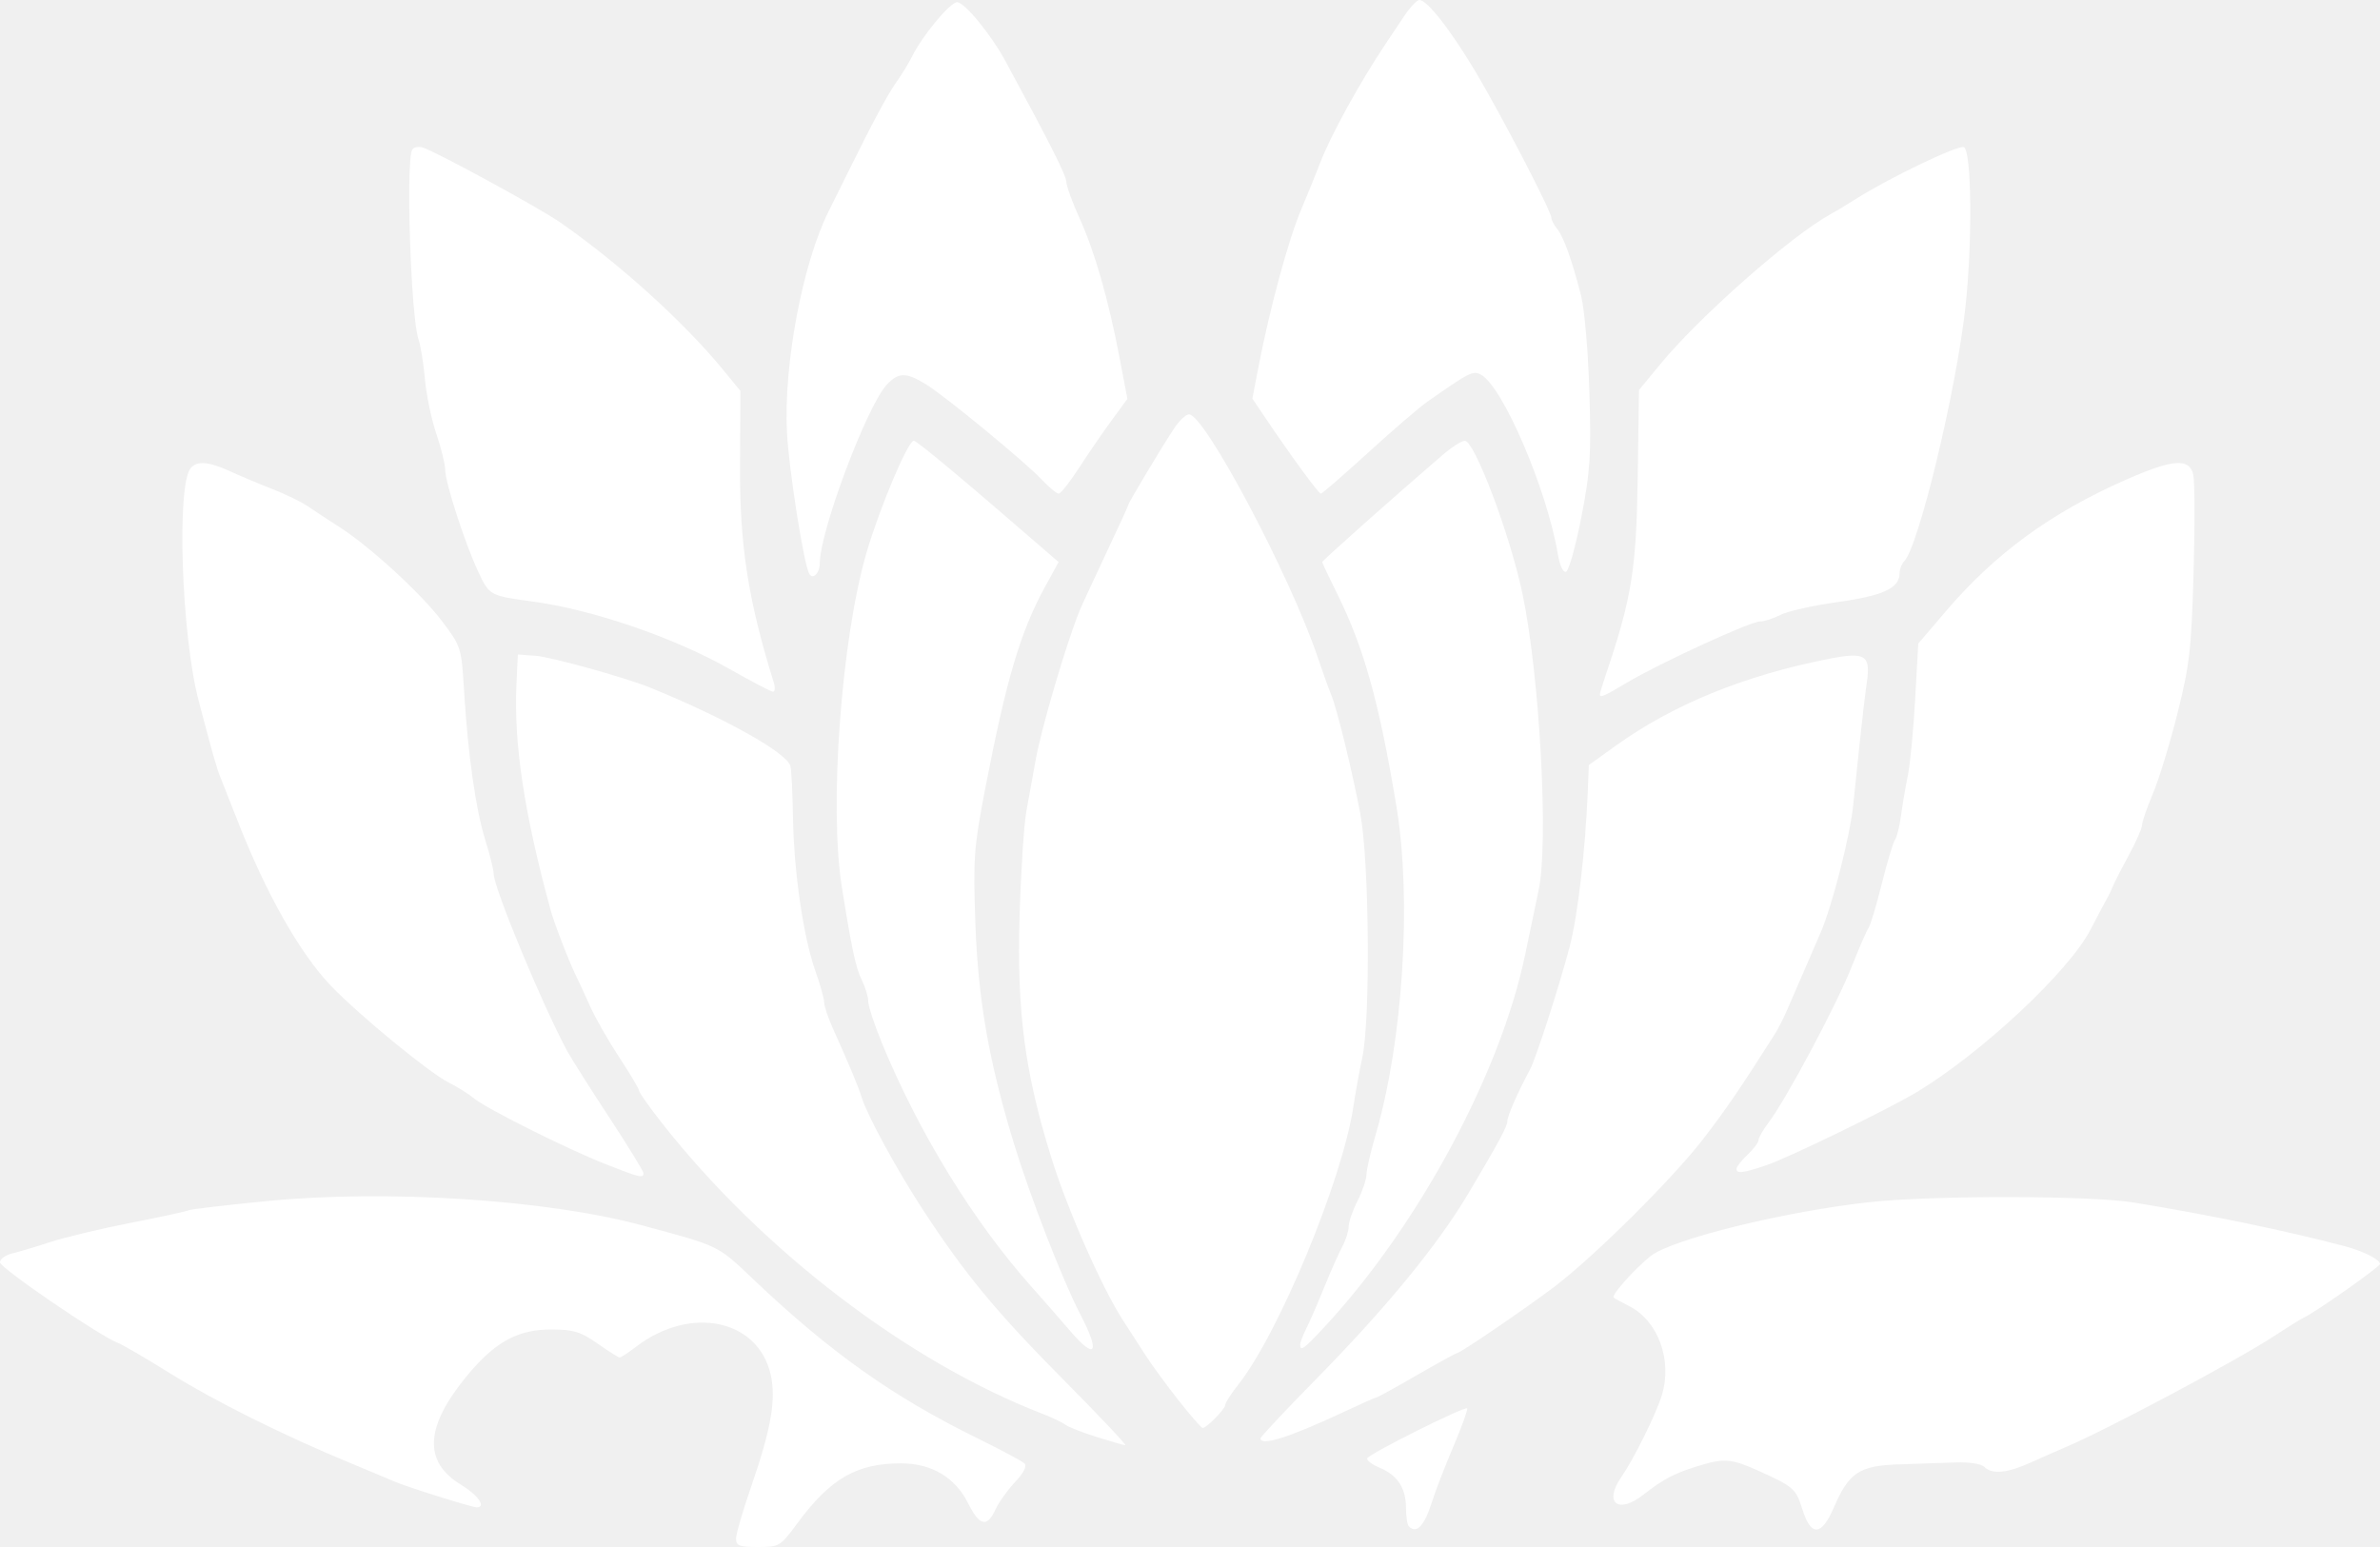
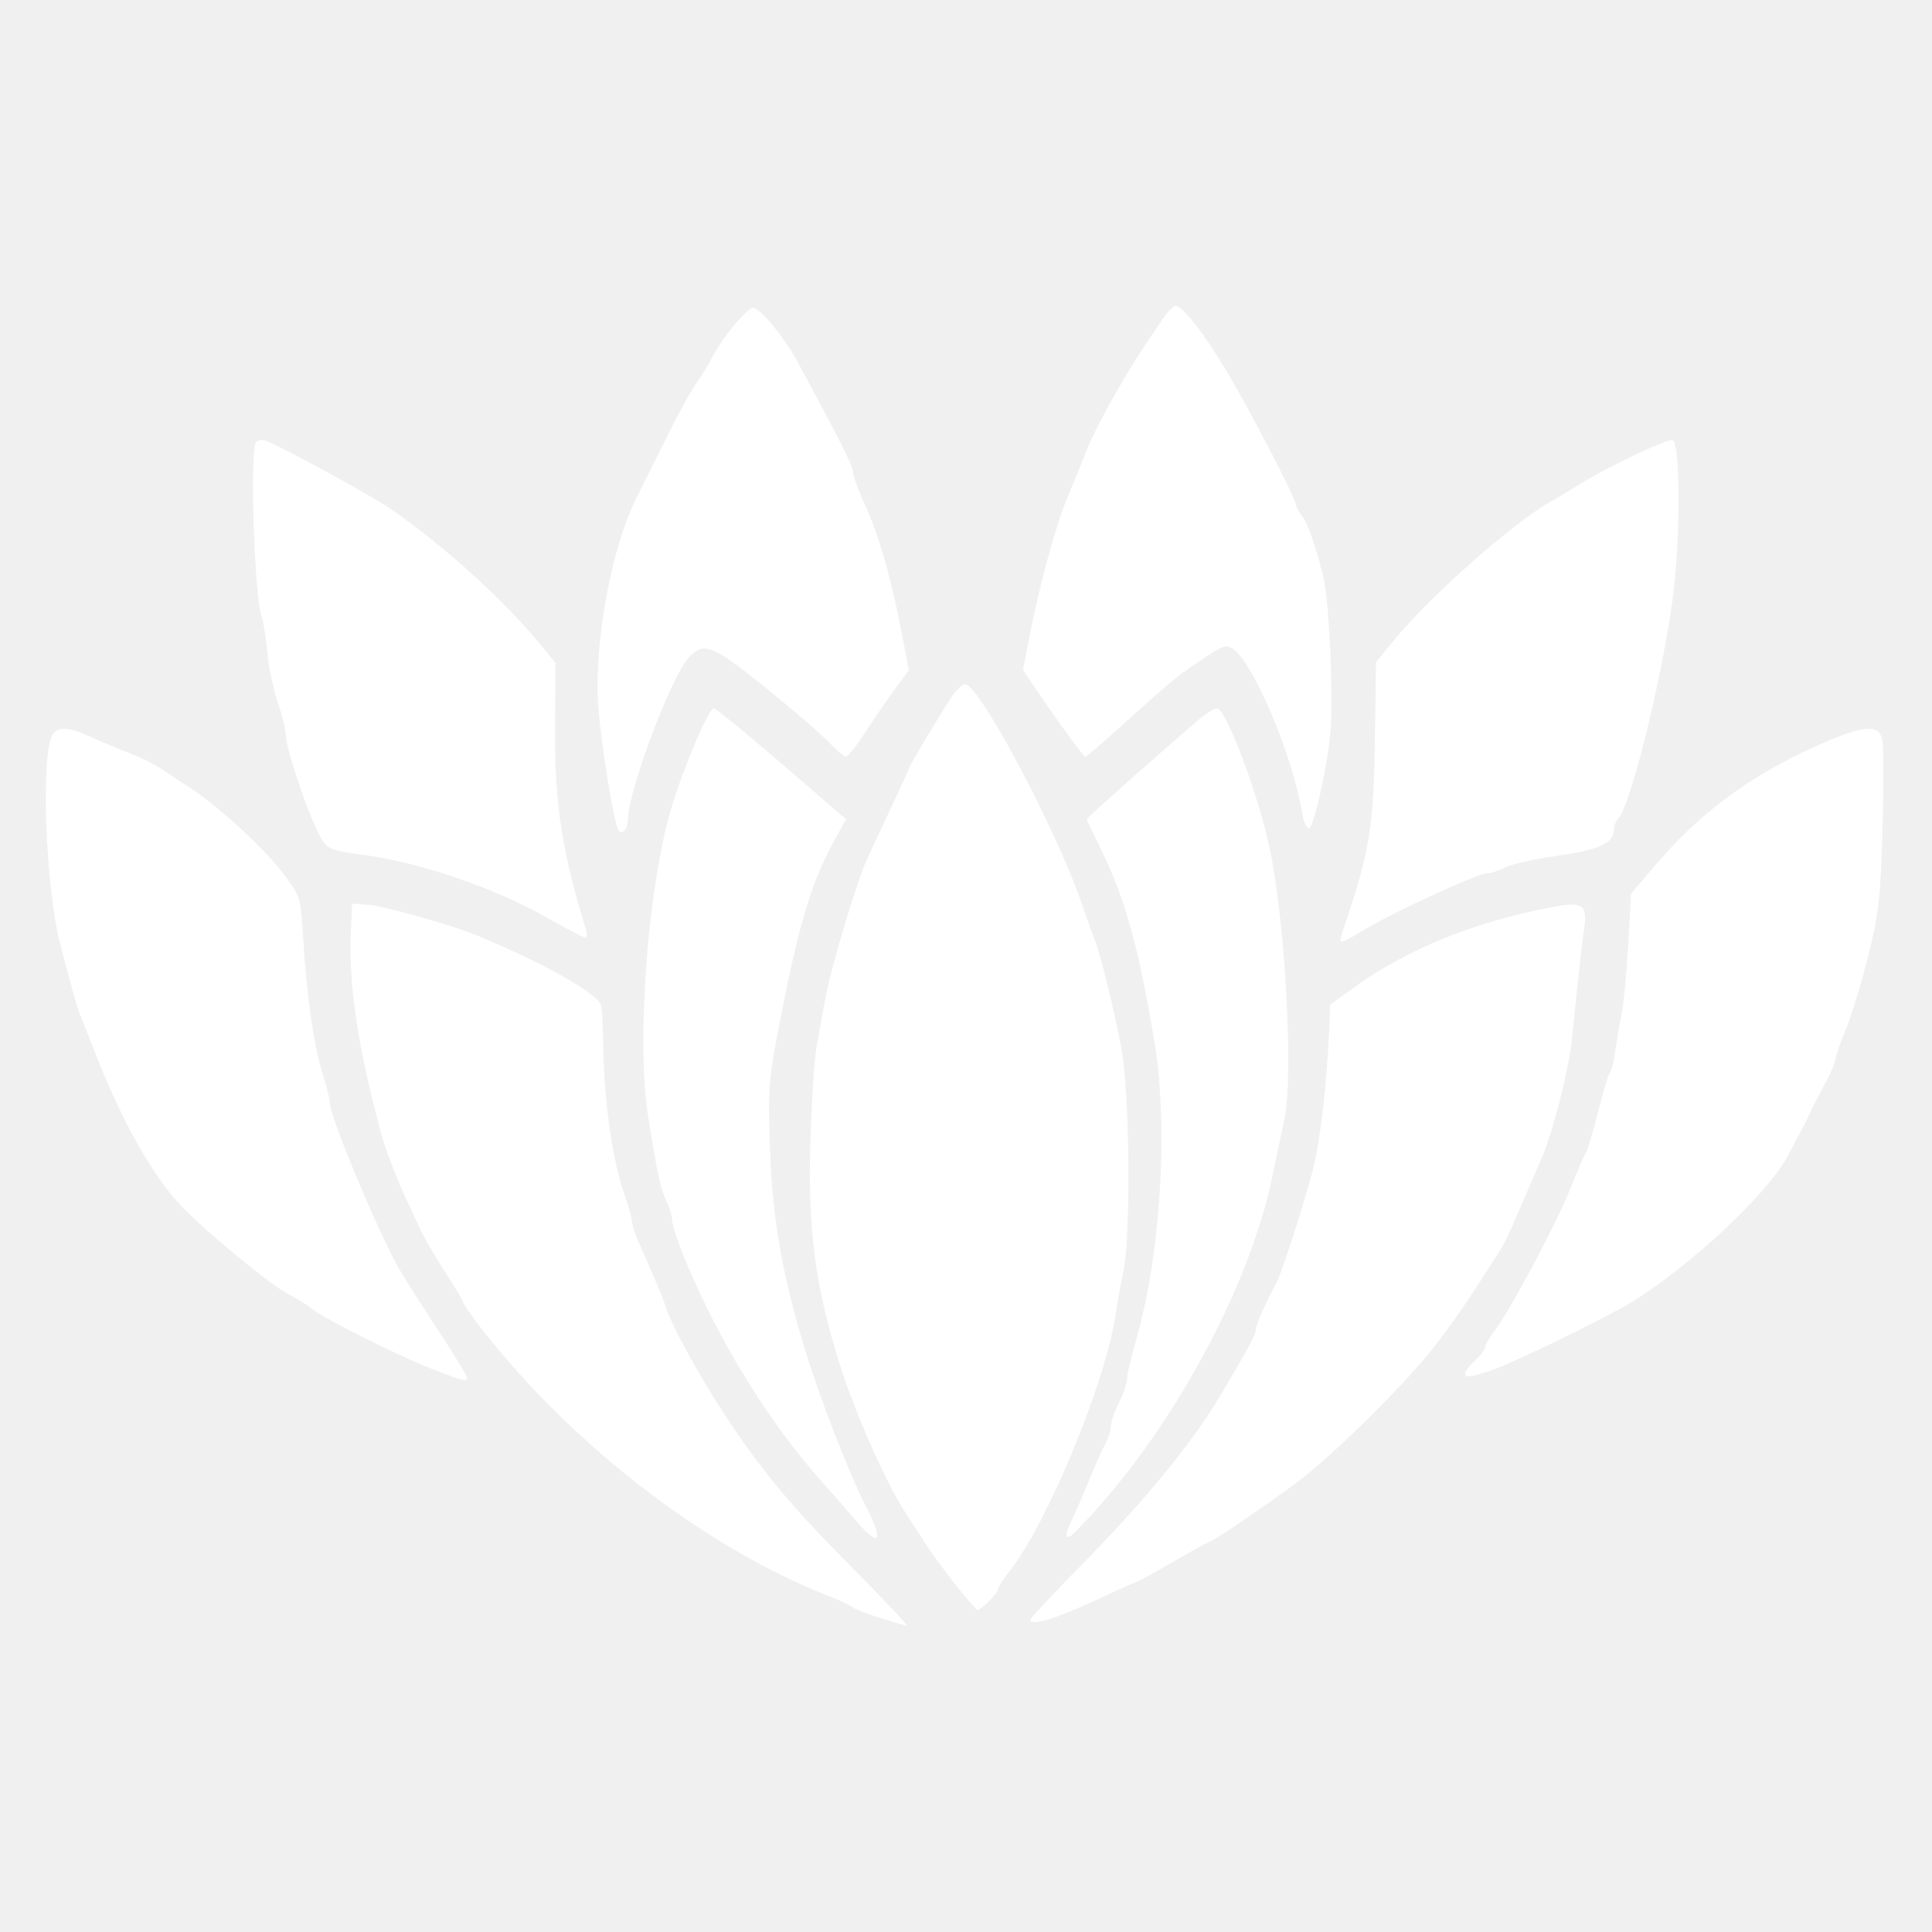
- <svg xmlns="http://www.w3.org/2000/svg" viewBox="46 98 540 351" width="540" height="351">
-   <path id="nenufar-blanco" d="M 213,447.097 c 0,-1.047 1.537,-6.334 3.415,-11.75 4.533,-13.07 5.716,-19.818 4.458,-25.42 -2.827,-12.586 -18.161,-15.808 -30.487,-6.407 -1.789,1.364 -3.494,2.48 -3.789,2.48 -0.296,0 -2.554,-1.421 -5.018,-3.158 -3.754,-2.646 -5.42,-3.164 -10.279,-3.198 -7.695,-0.052 -12.866,2.722 -19.149,10.271 -9.728,11.689 -10.231,19.691 -1.568,24.944 3.906,2.368 5.824,5.141 3.557,5.141 -1.082,0 -15.947,-4.667 -18.639,-5.852 -1.1,-0.484 -5.6,-2.37 -10,-4.19 -15.158,-6.271 -30.608,-13.957 -40.791,-20.293 -5.615,-3.494 -10.982,-6.628 -11.927,-6.964 C 68.879,401.308 46,385.69 46,384.418 c 0,-0.759 1.238,-1.669 2.75,-2.022 1.512,-0.353 5.424,-1.521 8.692,-2.594 3.268,-1.073 11.524,-3.043 18.346,-4.377 6.822,-1.334 12.704,-2.61 13.07,-2.837 0.366,-0.226 8.378,-1.164 17.803,-2.084 27.159,-2.65 63.342,-0.317 84.838,5.47 17.883,4.814 17.218,4.493 25.331,12.202 17.585,16.707 31.775,26.766 51.169,36.271 5.225,2.561 9.927,5.082 10.448,5.603 0.597,0.596 -0.19,2.151 -2.125,4.198 -1.69,1.789 -3.698,4.602 -4.462,6.252 -1.925,4.16 -3.608,3.756 -6.249,-1.5 -2.914,-5.802 -8.236,-8.963 -15.113,-8.978 -10.107,-0.022 -16.064,3.412 -23.588,13.598 C 223.032,448.872 222.818,449 217.968,449 213.751,449 213,448.712 213,447.097 z m 152.667,-2.763 C 365.3,443.967 365,442.042 365,440.056 c 0,-4.435 -1.95,-7.378 -5.998,-9.055 -1.693,-0.701 -2.948,-1.652 -2.79,-2.114 0.343,-1 22.117,-11.886 22.671,-11.335 0.211,0.21 -1.198,4.109 -3.131,8.665 -1.933,4.556 -4.076,10.084 -4.763,12.284 -1.773,5.679 -3.54,7.615 -5.322,5.833 z m 89.26,-3.93 c -1.436,-4.628 -1.976,-5.101 -9.926,-8.687 -5.95,-2.684 -7.739,-2.871 -12.875,-1.346 -6.05,1.797 -8.538,3.067 -13.277,6.781 -5.723,4.484 -9.051,1.825 -5.002,-3.997 2.813,-4.045 7.843,-14.188 9.19,-18.529 2.466,-7.95 -0.797,-16.928 -7.365,-20.267 -1.744,-0.887 -3.34,-1.761 -3.546,-1.943 -0.598,-0.528 4.733,-6.521 8.378,-9.418 4.799,-3.814 30.164,-10.077 49.497,-12.222 14.304,-1.587 50.273,-1.548 60.135,0.065 17.462,2.856 34.525,6.389 47.889,9.917 4.171,1.101 7.979,3.026 7.97,4.028 -0.006,0.659 -14.808,11.073 -17.368,12.219 -0.619,0.277 -3.615,2.141 -6.657,4.141 -8.292,5.452 -37.968,21.256 -47.468,25.279 -1.65,0.699 -5.15,2.239 -7.777,3.423 -5.362,2.416 -8.75,2.726 -10.514,0.962 -0.677,-0.677 -3.459,-1.108 -6.45,-0.998 -2.892,0.106 -8.711,0.305 -12.93,0.441 -8.99,0.29 -11.339,1.856 -14.776,9.846 -2.786,6.476 -5.18,6.579 -7.127,0.305 z M 294.713,424 c -3.183,-0.999 -6.333,-2.237 -7,-2.75 -0.667,-0.513 -3.067,-1.653 -5.333,-2.532 C 251.869,406.883 218.922,381.696 196.227,352.858 193.352,349.205 191,345.881 191,345.471 c 0,-0.41 -2.02,-3.812 -4.49,-7.56 -2.469,-3.748 -5.453,-8.974 -6.63,-11.613 -1.177,-2.639 -2.543,-5.597 -3.035,-6.574 -1.568,-3.112 -5.065,-12.117 -5.913,-15.223 -6.025,-22.084 -8.41,-37.935 -7.749,-51.5 l 0.317,-6.5 4,0.284 c 3.503,0.249 20.403,4.943 26,7.222 17.002,6.923 31.07,14.797 31.84,17.821 0.234,0.92 0.496,6.173 0.583,11.673 0.192,12.263 2.348,27.078 5.053,34.725 1.114,3.149 2.025,6.399 2.025,7.223 0,0.824 0.866,3.423 1.924,5.775 3.733,8.297 5.823,13.304 6.587,15.777 1.266,4.099 7.934,16.341 13.811,25.358 9.528,14.617 16.733,23.337 31.99,38.713 8.147,8.211 14.447,14.887 14,14.837 -0.447,-0.05 -3.417,-0.909 -6.599,-1.908 z M 332,424.361 c 0,-0.352 5.586,-6.314 12.413,-13.25 16.06,-16.315 27.766,-30.584 34.798,-42.415 C 385.973,357.318 388,353.567 388,352.429 c 0,-1.21 2.262,-6.381 5.151,-11.779 1.337,-2.497 6.479,-18.404 8.938,-27.65 1.868,-7.024 3.599,-21.763 4.164,-35.463 l 0.246,-5.963 6,-4.308 c 13.133,-9.429 29.278,-16.017 48.5,-19.79 8.274,-1.624 9.477,-0.853 8.55,5.485 -0.365,2.496 -1.108,8.814 -1.65,14.039 -0.542,5.225 -1.181,11.377 -1.421,13.672 -0.737,7.058 -4.714,22.656 -7.349,28.828 -0.47,1.1 -2.028,4.7 -3.463,8 -1.435,3.3 -3.288,7.575 -4.118,9.5 -0.83,1.925 -2.08,4.4 -2.777,5.5 -7.839,12.36 -11.126,17.174 -16.388,24 -6.986,9.063 -24.903,26.822 -33.883,33.584 C 391.799,395.131 377.317,405 376.613,405 c -0.25,0 -4.351,2.25 -9.113,5 -4.762,2.75 -8.837,5 -9.057,5 -0.22,0 -3.873,1.626 -8.118,3.614 C 338.566,424.119 332,426.178 332,424.361 z M 313.423,415.75 c -2.715,-3.438 -6.092,-8.05 -7.506,-10.25 -1.414,-2.2 -3.736,-5.8 -5.161,-8 -4.698,-7.253 -12.449,-24.81 -16.113,-36.5 -6.105,-19.474 -7.945,-33.309 -7.315,-55 0.296,-10.175 0.995,-20.975 1.555,-24 0.56,-3.025 1.497,-8.196 2.083,-11.492 1.29,-7.255 7.003,-26.666 10.009,-34.008 0.45,-1.1 3.115,-6.86 5.922,-12.799 2.807,-5.94 5.103,-10.956 5.103,-11.148 0,-0.446 7.54,-13.041 10.355,-17.296 1.18,-1.784 2.717,-3.246 3.415,-3.25 3.544,-0.019 22.892,36.467 29.161,54.993 1.21,3.575 2.584,7.4 3.054,8.5 1.303,3.052 4.715,16.945 6.632,27 2.069,10.855 2.37,46.689 0.467,55.5 -0.653,3.025 -1.554,7.975 -2.001,11 -2.444,16.533 -16.954,51.589 -26.155,63.191 C 325.317,414.222 324,416.281 324,416.767 324,417.681 319.762,422 318.865,422 c -0.278,0 -2.727,-2.812 -5.442,-6.25 z m -24.814,-16 c -1.993,-2.337 -5.831,-6.725 -8.528,-9.75 C 266.89,375.205 254.503,355.052 246.165,334.82 244.424,330.595 243,326.277 243,325.223 c 0,-1.054 -0.651,-3.223 -1.448,-4.82 -1.38,-2.768 -2.305,-7.075 -4.558,-21.224 -2.9,-18.212 -0.104,-56.123 5.581,-75.68 2.943,-10.123 9.426,-25.5 10.752,-25.5 0.713,0 11.128,8.691 29.381,24.517 l 3.48,3.017 -3.026,5.514 c -5.679,10.348 -8.849,21.07 -13.733,46.448 -2.461,12.786 -2.645,15.38 -2.128,30 0.613,17.341 3.078,31.414 8.762,50.004 3.722,12.174 11.034,30.994 15.008,38.627 4.684,8.996 3.547,10.67 -2.461,3.623 z M 341,403.081 c 0,-0.505 0.643,-2.193 1.429,-3.75 0.786,-1.557 2.611,-5.756 4.057,-9.331 1.446,-3.575 3.278,-7.694 4.071,-9.154 0.794,-1.46 1.443,-3.502 1.443,-4.539 0,-1.036 0.9,-3.65 2,-5.807 1.1,-2.158 2.013,-4.84 2.029,-5.961 0.016,-1.121 0.952,-5.189 2.079,-9.039 6.217,-21.227 8.253,-53.269 4.735,-74.5 -3.918,-23.644 -7.382,-36.074 -13.461,-48.305 -1.86,-3.743 -3.383,-6.971 -3.383,-7.175 0,-0.322 16.332,-14.847 27.29,-24.27 2.079,-1.788 4.357,-3.25 5.062,-3.25 2.218,0 10.282,21.377 13.076,34.664 3.921,18.644 5.986,56.49 3.673,67.315 -0.531,2.487 -1.898,9.022 -3.037,14.522 -5.601,27.044 -24.374,61.844 -45.718,84.75 C 341.822,404.105 341,404.694 341,403.081 z M 183.35,362.11 c -8.826,-3.483 -27.145,-12.651 -29.85,-14.939 -1.1,-0.93 -3.711,-2.558 -5.802,-3.617 -4.381,-2.218 -20.158,-15.181 -26.531,-21.8 -7.088,-7.36 -14.857,-21.095 -21.341,-37.73 -1.613,-4.138 -3.307,-8.424 -3.765,-9.524 -0.865,-2.077 -1.662,-4.875 -4.989,-17.5 -3.877,-14.711 -5.057,-48.734 -1.831,-52.75 1.419,-1.766 4.119,-1.555 9.02,0.703 2.332,1.074 6.622,2.876 9.534,4.003 2.912,1.127 6.512,2.878 8,3.89 1.488,1.012 4.731,3.14 7.206,4.727 7.051,4.523 18.624,15.151 23.365,21.458 4.256,5.662 4.329,5.893 4.926,15.7 0.886,14.543 2.647,26.936 4.809,33.839 1.045,3.339 1.901,6.781 1.901,7.65 0,3.163 11.062,29.826 16.711,40.28 0.892,1.65 5.146,8.371 9.455,14.936 4.309,6.565 7.834,12.302 7.834,12.75 0,1.209 -0.828,1.01 -8.65,-2.076 z M 440,363.174 c 0,-0.454 1.125,-1.883 2.5,-3.174 1.375,-1.292 2.5,-2.79 2.5,-3.33 0,-0.54 1.056,-2.374 2.347,-4.076 3.936,-5.19 15.36,-26.612 18.716,-35.094 1.741,-4.4 3.5,-8.45 3.91,-9 0.41,-0.55 1.756,-5.05 2.992,-10 1.236,-4.95 2.59,-9.45 3.01,-10 0.42,-0.55 1.031,-3.025 1.358,-5.5 0.327,-2.475 1.018,-6.525 1.534,-9 0.517,-2.475 1.261,-10.232 1.655,-17.238 l 0.716,-12.738 6.31,-7.395 c 11.107,-13.017 23.81,-22.294 40.746,-29.755 10.646,-4.69 14.385,-5 15.321,-1.271 0.359,1.432 0.4,11.445 0.09,22.25 -0.502,17.478 -0.903,21.002 -3.637,31.932 -1.69,6.757 -4.197,14.956 -5.571,18.22 -1.374,3.264 -2.498,6.519 -2.498,7.234 0,0.715 -1.344,3.766 -2.987,6.78 -1.643,3.014 -3.25,6.155 -3.572,6.98 -0.322,0.825 -0.974,2.175 -1.45,3 -0.476,0.825 -2.131,3.946 -3.678,6.936 -4.893,9.457 -24.55,27.853 -39.333,36.81 -6.26,3.793 -29.34,15.012 -34.265,16.656 C 441.306,364.208 440,364.358 440,363.174 z M 409,255.535 c 0,-0.256 0.651,-2.393 1.446,-4.75 5.765,-17.079 6.835,-23.721 7.134,-44.284 l 0.291,-19.999 4.815,-5.856 c 8.844,-10.757 29.695,-29.136 38.578,-34.004 1.23,-0.674 3.811,-2.226 5.736,-3.448 7.568,-4.805 23.218,-12.324 24.57,-11.805 1.787,0.686 1.991,21.615 0.355,36.401 -2.095,18.937 -10.633,54.318 -13.894,57.579 -0.567,0.567 -1.031,1.772 -1.031,2.676 0,3.389 -3.667,5.106 -13.985,6.548 -5.573,0.779 -11.433,2.089 -13.024,2.912 -1.591,0.823 -3.702,1.5 -4.692,1.505 -2.194,0.011 -22.786,9.478 -30.094,13.835 C 409.896,256.01 409,256.398 409,255.535 z M 211.5,249.771 C 199.021,242.688 180.487,236.329 167,234.502 c -9.91,-1.342 -9.967,-1.373 -12.518,-6.844 C 151.423,221.098 147,207.425 147,204.528 c 0,-1.219 -0.903,-4.874 -2.007,-8.122 -1.104,-3.248 -2.266,-8.83 -2.582,-12.405 -0.316,-3.575 -0.972,-7.625 -1.457,-9 -1.735,-4.915 -2.913,-40.638 -1.42,-43.054 0.349,-0.565 1.445,-0.77 2.436,-0.456 3.059,0.971 26.274,13.616 31.028,16.902 13.308,9.195 28.261,22.733 37.249,33.724 l 3.746,4.581 -0.093,16.901 c -0.099,18.054 1.851,30.617 7.632,49.151 0.386,1.238 0.312,2.223 -0.165,2.189 -0.477,-0.033 -4.917,-2.359 -9.867,-5.169 z m 18.139,-21.545 C 228.399,226.219 224.981,204.577 224.549,196 c -0.771,-15.317 3.545,-38.194 9.433,-50 0.96,-1.925 2.97,-5.975 4.466,-9 5.743,-11.613 8.966,-17.608 11.022,-20.5 1.173,-1.65 2.712,-4.17 3.421,-5.601 C 255.261,106.113 261.566,98.5 263.16,98.5 c 1.681,0 7.678,7.305 10.954,13.344 10.133,18.68 13.784,25.92 13.831,27.428 0.03,0.975 1.38,4.692 2.998,8.261 3.459,7.629 6.514,18.265 9.039,31.467 l 1.817,9.5 -3.61,4.921 c -1.985,2.707 -5.305,7.544 -7.377,10.75 -2.072,3.206 -4.143,5.829 -4.602,5.829 -0.459,0 -2.156,-1.4 -3.772,-3.112 -3.954,-4.19 -22.075,-19.099 -26.437,-21.752 -4.454,-2.709 -6.138,-2.683 -8.785,0.135 C 242.699,190.078 232,218.579 232,225.803 c 0,2.209 -1.525,3.775 -2.361,2.423 z m 169.837,-4.424 c -2.442,-14.651 -12.496,-38.136 -17.465,-40.795 -1.813,-0.97 -2.564,-0.589 -12.258,6.212 -1.789,1.255 -7.817,6.445 -13.395,11.532 -5.578,5.088 -10.376,9.25 -10.662,9.25 -0.515,0 -6.605,-8.306 -12.489,-17.034 l -3.056,-4.534 1.343,-6.966 c 2.6,-13.489 6.787,-28.943 9.731,-35.916 1.637,-3.877 3.567,-8.625 4.288,-10.55 2.24,-5.979 9.03,-18.336 14.835,-27 0.921,-1.375 2.801,-4.188 4.177,-6.25 1.376,-2.062 2.96,-3.75 3.52,-3.75 1.769,0 7.145,6.875 12.782,16.348 5.922,9.952 17.153,31.589 17.167,33.074 0.005,0.507 0.59,1.632 1.302,2.5 1.475,1.801 3.338,6.978 5.406,15.026 0.808,3.146 1.638,12.704 1.914,22.053 0.427,14.47 0.201,17.967 -1.841,28.426 -1.28,6.559 -2.834,12.095 -3.453,12.301 -0.654,0.218 -1.426,-1.427 -1.843,-3.926 z" fill="#FFFFFF" fill-rule="nonzero" />
+ <svg xmlns="http://www.w3.org/2000/svg" viewBox="76 22 480 480" width="480" height="480">
+   <path id="nenufar-blanco-icono" d="M 294.713,424 c -3.183,-0.999 -6.333,-2.237 -7,-2.75 -0.667,-0.513 -3.067,-1.653 -5.333,-2.532 C 251.869,406.883 218.922,381.696 196.227,352.858 193.352,349.205 191,345.881 191,345.471 c 0,-0.41 -2.02,-3.812 -4.49,-7.56 -2.469,-3.748 -5.453,-8.974 -6.63,-11.613 -1.177,-2.639 -2.543,-5.597 -3.035,-6.574 -1.568,-3.112 -5.065,-12.117 -5.913,-15.223 -6.025,-22.084 -8.41,-37.935 -7.749,-51.5 l 0.317,-6.5 4,0.284 c 3.503,0.249 20.403,4.943 26,7.222 17.002,6.923 31.07,14.797 31.84,17.821 0.234,0.92 0.496,6.173 0.583,11.673 0.192,12.263 2.348,27.078 5.053,34.725 1.114,3.149 2.025,6.399 2.025,7.223 0,0.824 0.866,3.423 1.924,5.775 3.733,8.297 5.823,13.304 6.587,15.777 1.266,4.099 7.934,16.341 13.811,25.358 9.528,14.617 16.733,23.337 31.99,38.713 8.147,8.211 14.447,14.887 14,14.837 -0.447,-0.05 -3.417,-0.909 -6.599,-1.908 z M 332,424.361 c 0,-0.352 5.586,-6.314 12.413,-13.25 16.06,-16.315 27.766,-30.584 34.798,-42.415 C 385.973,357.318 388,353.567 388,352.429 c 0,-1.21 2.262,-6.381 5.151,-11.779 1.337,-2.497 6.479,-18.404 8.938,-27.65 1.868,-7.024 3.599,-21.763 4.164,-35.463 l 0.246,-5.963 6,-4.308 c 13.133,-9.429 29.278,-16.017 48.5,-19.79 8.274,-1.624 9.477,-0.853 8.55,5.485 -0.365,2.496 -1.108,8.814 -1.65,14.039 -0.542,5.225 -1.181,11.377 -1.421,13.672 -0.737,7.058 -4.714,22.656 -7.349,28.828 -0.47,1.1 -2.028,4.7 -3.463,8 -1.435,3.3 -3.288,7.575 -4.118,9.5 -0.83,1.925 -2.08,4.4 -2.777,5.5 -7.839,12.36 -11.126,17.174 -16.388,24 -6.986,9.063 -24.903,26.822 -33.883,33.584 C 391.799,395.131 377.317,405 376.613,405 c -0.25,0 -4.351,2.25 -9.113,5 -4.762,2.75 -8.837,5 -9.057,5 -0.22,0 -3.873,1.626 -8.118,3.614 C 338.566,424.119 332,426.178 332,424.361 z M 313.423,415.75 c -2.715,-3.438 -6.092,-8.05 -7.506,-10.25 -1.414,-2.2 -3.736,-5.8 -5.161,-8 -4.698,-7.253 -12.449,-24.81 -16.113,-36.5 -6.105,-19.474 -7.945,-33.309 -7.315,-55 0.296,-10.175 0.995,-20.975 1.555,-24 0.56,-3.025 1.497,-8.196 2.083,-11.492 1.29,-7.255 7.003,-26.666 10.009,-34.008 0.45,-1.1 3.115,-6.86 5.922,-12.799 2.807,-5.94 5.103,-10.956 5.103,-11.148 0,-0.446 7.54,-13.041 10.355,-17.296 1.18,-1.784 2.717,-3.246 3.415,-3.25 3.544,-0.019 22.892,36.467 29.161,54.993 1.21,3.575 2.584,7.4 3.054,8.5 1.303,3.052 4.715,16.945 6.632,27 2.069,10.855 2.37,46.689 0.467,55.5 -0.653,3.025 -1.554,7.975 -2.001,11 -2.444,16.533 -16.954,51.589 -26.155,63.191 C 325.317,414.222 324,416.281 324,416.767 324,417.681 319.762,422 318.865,422 c -0.278,0 -2.727,-2.812 -5.442,-6.25 z m -24.814,-16 c -1.993,-2.337 -5.831,-6.725 -8.528,-9.75 C 266.89,375.205 254.503,355.052 246.165,334.82 244.424,330.595 243,326.277 243,325.223 c 0,-1.054 -0.651,-3.223 -1.448,-4.82 -1.38,-2.768 -2.305,-7.075 -4.558,-21.224 -2.9,-18.212 -0.104,-56.123 5.581,-75.68 2.943,-10.123 9.426,-25.5 10.752,-25.5 0.713,0 11.128,8.691 29.381,24.517 l 3.48,3.017 -3.026,5.514 c -5.679,10.348 -8.849,21.07 -13.733,46.448 -2.461,12.786 -2.645,15.38 -2.128,30 0.613,17.341 3.078,31.414 8.762,50.004 3.722,12.174 11.034,30.994 15.008,38.627 4.684,8.996 3.547,10.67 -2.461,3.623 z M 341,403.081 c 0,-0.505 0.643,-2.193 1.429,-3.75 0.786,-1.557 2.611,-5.756 4.057,-9.331 1.446,-3.575 3.278,-7.694 4.071,-9.154 0.794,-1.46 1.443,-3.502 1.443,-4.539 0,-1.036 0.9,-3.65 2,-5.807 1.1,-2.158 2.013,-4.84 2.029,-5.961 0.016,-1.121 0.952,-5.189 2.079,-9.039 6.217,-21.227 8.253,-53.269 4.735,-74.5 -3.918,-23.644 -7.382,-36.074 -13.461,-48.305 -1.86,-3.743 -3.383,-6.971 -3.383,-7.175 0,-0.322 16.332,-14.847 27.29,-24.27 2.079,-1.788 4.357,-3.25 5.062,-3.25 2.218,0 10.282,21.377 13.076,34.664 3.921,18.644 5.986,56.49 3.673,67.315 -0.531,2.487 -1.898,9.022 -3.037,14.522 -5.601,27.044 -24.374,61.844 -45.718,84.75 C 341.822,404.105 341,404.694 341,403.081 z M 183.35,362.11 c -8.826,-3.483 -27.145,-12.651 -29.85,-14.939 -1.1,-0.93 -3.711,-2.558 -5.802,-3.617 -4.381,-2.218 -20.158,-15.181 -26.531,-21.8 -7.088,-7.36 -14.857,-21.095 -21.341,-37.73 -1.613,-4.138 -3.307,-8.424 -3.765,-9.524 -0.865,-2.077 -1.662,-4.875 -4.989,-17.5 -3.877,-14.711 -5.057,-48.734 -1.831,-52.75 1.419,-1.766 4.119,-1.555 9.02,0.703 2.332,1.074 6.622,2.876 9.534,4.003 2.912,1.127 6.512,2.878 8,3.89 1.488,1.012 4.731,3.14 7.206,4.727 7.051,4.523 18.624,15.151 23.365,21.458 4.256,5.662 4.329,5.893 4.926,15.7 0.886,14.543 2.647,26.936 4.809,33.839 1.045,3.339 1.901,6.781 1.901,7.65 0,3.163 11.062,29.826 16.711,40.28 0.892,1.65 5.146,8.371 9.455,14.936 4.309,6.565 7.834,12.302 7.834,12.75 0,1.209 -0.828,1.01 -8.65,-2.076 z M 440,363.174 c 0,-0.454 1.125,-1.883 2.5,-3.174 1.375,-1.292 2.5,-2.79 2.5,-3.33 0,-0.54 1.056,-2.374 2.347,-4.076 3.936,-5.19 15.36,-26.612 18.716,-35.094 1.741,-4.4 3.5,-8.45 3.91,-9 0.41,-0.55 1.756,-5.05 2.992,-10 1.236,-4.95 2.59,-9.45 3.01,-10 0.42,-0.55 1.031,-3.025 1.358,-5.5 0.327,-2.475 1.018,-6.525 1.534,-9 0.517,-2.475 1.261,-10.232 1.655,-17.238 l 0.716,-12.738 6.31,-7.395 c 11.107,-13.017 23.81,-22.294 40.746,-29.755 10.646,-4.69 14.385,-5 15.321,-1.271 0.359,1.432 0.4,11.445 0.09,22.25 -0.502,17.478 -0.903,21.002 -3.637,31.932 -1.69,6.757 -4.197,14.956 -5.571,18.22 -1.374,3.264 -2.498,6.519 -2.498,7.234 0,0.715 -1.344,3.766 -2.987,6.78 -1.643,3.014 -3.25,6.155 -3.572,6.98 -0.322,0.825 -0.974,2.175 -1.45,3 -0.476,0.825 -2.131,3.946 -3.678,6.936 -4.893,9.457 -24.55,27.853 -39.333,36.81 -6.26,3.793 -29.34,15.012 -34.265,16.656 C 441.306,364.208 440,364.358 440,363.174 z M 409,255.535 c 0,-0.256 0.651,-2.393 1.446,-4.75 5.765,-17.079 6.835,-23.721 7.134,-44.284 l 0.291,-19.999 4.815,-5.856 c 8.844,-10.757 29.695,-29.136 38.578,-34.004 1.23,-0.674 3.811,-2.226 5.736,-3.448 7.568,-4.805 23.218,-12.324 24.57,-11.805 1.787,0.686 1.991,21.615 0.355,36.401 -2.095,18.937 -10.633,54.318 -13.894,57.579 -0.567,0.567 -1.031,1.772 -1.031,2.676 0,3.389 -3.667,5.106 -13.985,6.548 -5.573,0.779 -11.433,2.089 -13.024,2.912 -1.591,0.823 -3.702,1.5 -4.692,1.505 -2.194,0.011 -22.786,9.478 -30.094,13.835 C 409.896,256.01 409,256.398 409,255.535 z M 211.5,249.771 C 199.021,242.688 180.487,236.329 167,234.502 c -9.91,-1.342 -9.967,-1.373 -12.518,-6.844 C 151.423,221.098 147,207.425 147,204.528 c 0,-1.219 -0.903,-4.874 -2.007,-8.122 -1.104,-3.248 -2.266,-8.83 -2.582,-12.405 -0.316,-3.575 -0.972,-7.625 -1.457,-9 -1.735,-4.915 -2.913,-40.638 -1.42,-43.054 0.349,-0.565 1.445,-0.77 2.436,-0.456 3.059,0.971 26.274,13.616 31.028,16.902 13.308,9.195 28.261,22.733 37.249,33.724 l 3.746,4.581 -0.093,16.901 c -0.099,18.054 1.851,30.617 7.632,49.151 0.386,1.238 0.312,2.223 -0.165,2.189 -0.477,-0.033 -4.917,-2.359 -9.867,-5.169 z m 18.139,-21.545 C 228.399,226.219 224.981,204.577 224.549,196 c -0.771,-15.317 3.545,-38.194 9.433,-50 0.96,-1.925 2.97,-5.975 4.466,-9 5.743,-11.613 8.966,-17.608 11.022,-20.5 1.173,-1.65 2.712,-4.17 3.421,-5.601 C 255.261,106.113 261.566,98.5 263.16,98.5 c 1.681,0 7.678,7.305 10.954,13.344 10.133,18.68 13.784,25.92 13.831,27.428 0.03,0.975 1.38,4.692 2.998,8.261 3.459,7.629 6.514,18.265 9.039,31.467 l 1.817,9.5 -3.61,4.921 c -1.985,2.707 -5.305,7.544 -7.377,10.75 -2.072,3.206 -4.143,5.829 -4.602,5.829 -0.459,0 -2.156,-1.4 -3.772,-3.112 -3.954,-4.19 -22.075,-19.099 -26.437,-21.752 -4.454,-2.709 -6.138,-2.683 -8.785,0.135 C 242.699,190.078 232,218.579 232,225.803 c 0,2.209 -1.525,3.775 -2.361,2.423 z m 169.837,-4.424 c -2.442,-14.651 -12.496,-38.136 -17.465,-40.795 -1.813,-0.97 -2.564,-0.589 -12.258,6.212 -1.789,1.255 -7.817,6.445 -13.395,11.532 -5.578,5.088 -10.376,9.25 -10.662,9.25 -0.515,0 -6.605,-8.306 -12.489,-17.034 l -3.056,-4.534 1.343,-6.966 c 2.6,-13.489 6.787,-28.943 9.731,-35.916 1.637,-3.877 3.567,-8.625 4.288,-10.55 2.24,-5.979 9.03,-18.336 14.835,-27 0.921,-1.375 2.801,-4.188 4.177,-6.25 1.376,-2.062 2.96,-3.75 3.52,-3.75 1.769,0 7.145,6.875 12.782,16.348 5.922,9.952 17.153,31.589 17.167,33.074 0.005,0.507 0.59,1.632 1.302,2.5 1.475,1.801 3.338,6.978 5.406,15.026 0.808,3.146 1.638,12.704 1.914,22.053 0.427,14.47 0.201,17.967 -1.841,28.426 -1.28,6.559 -2.834,12.095 -3.453,12.301 -0.654,0.218 -1.426,-1.427 -1.843,-3.926 z" fill="#FFFFFF" fill-rule="nonzero" />
</svg>
